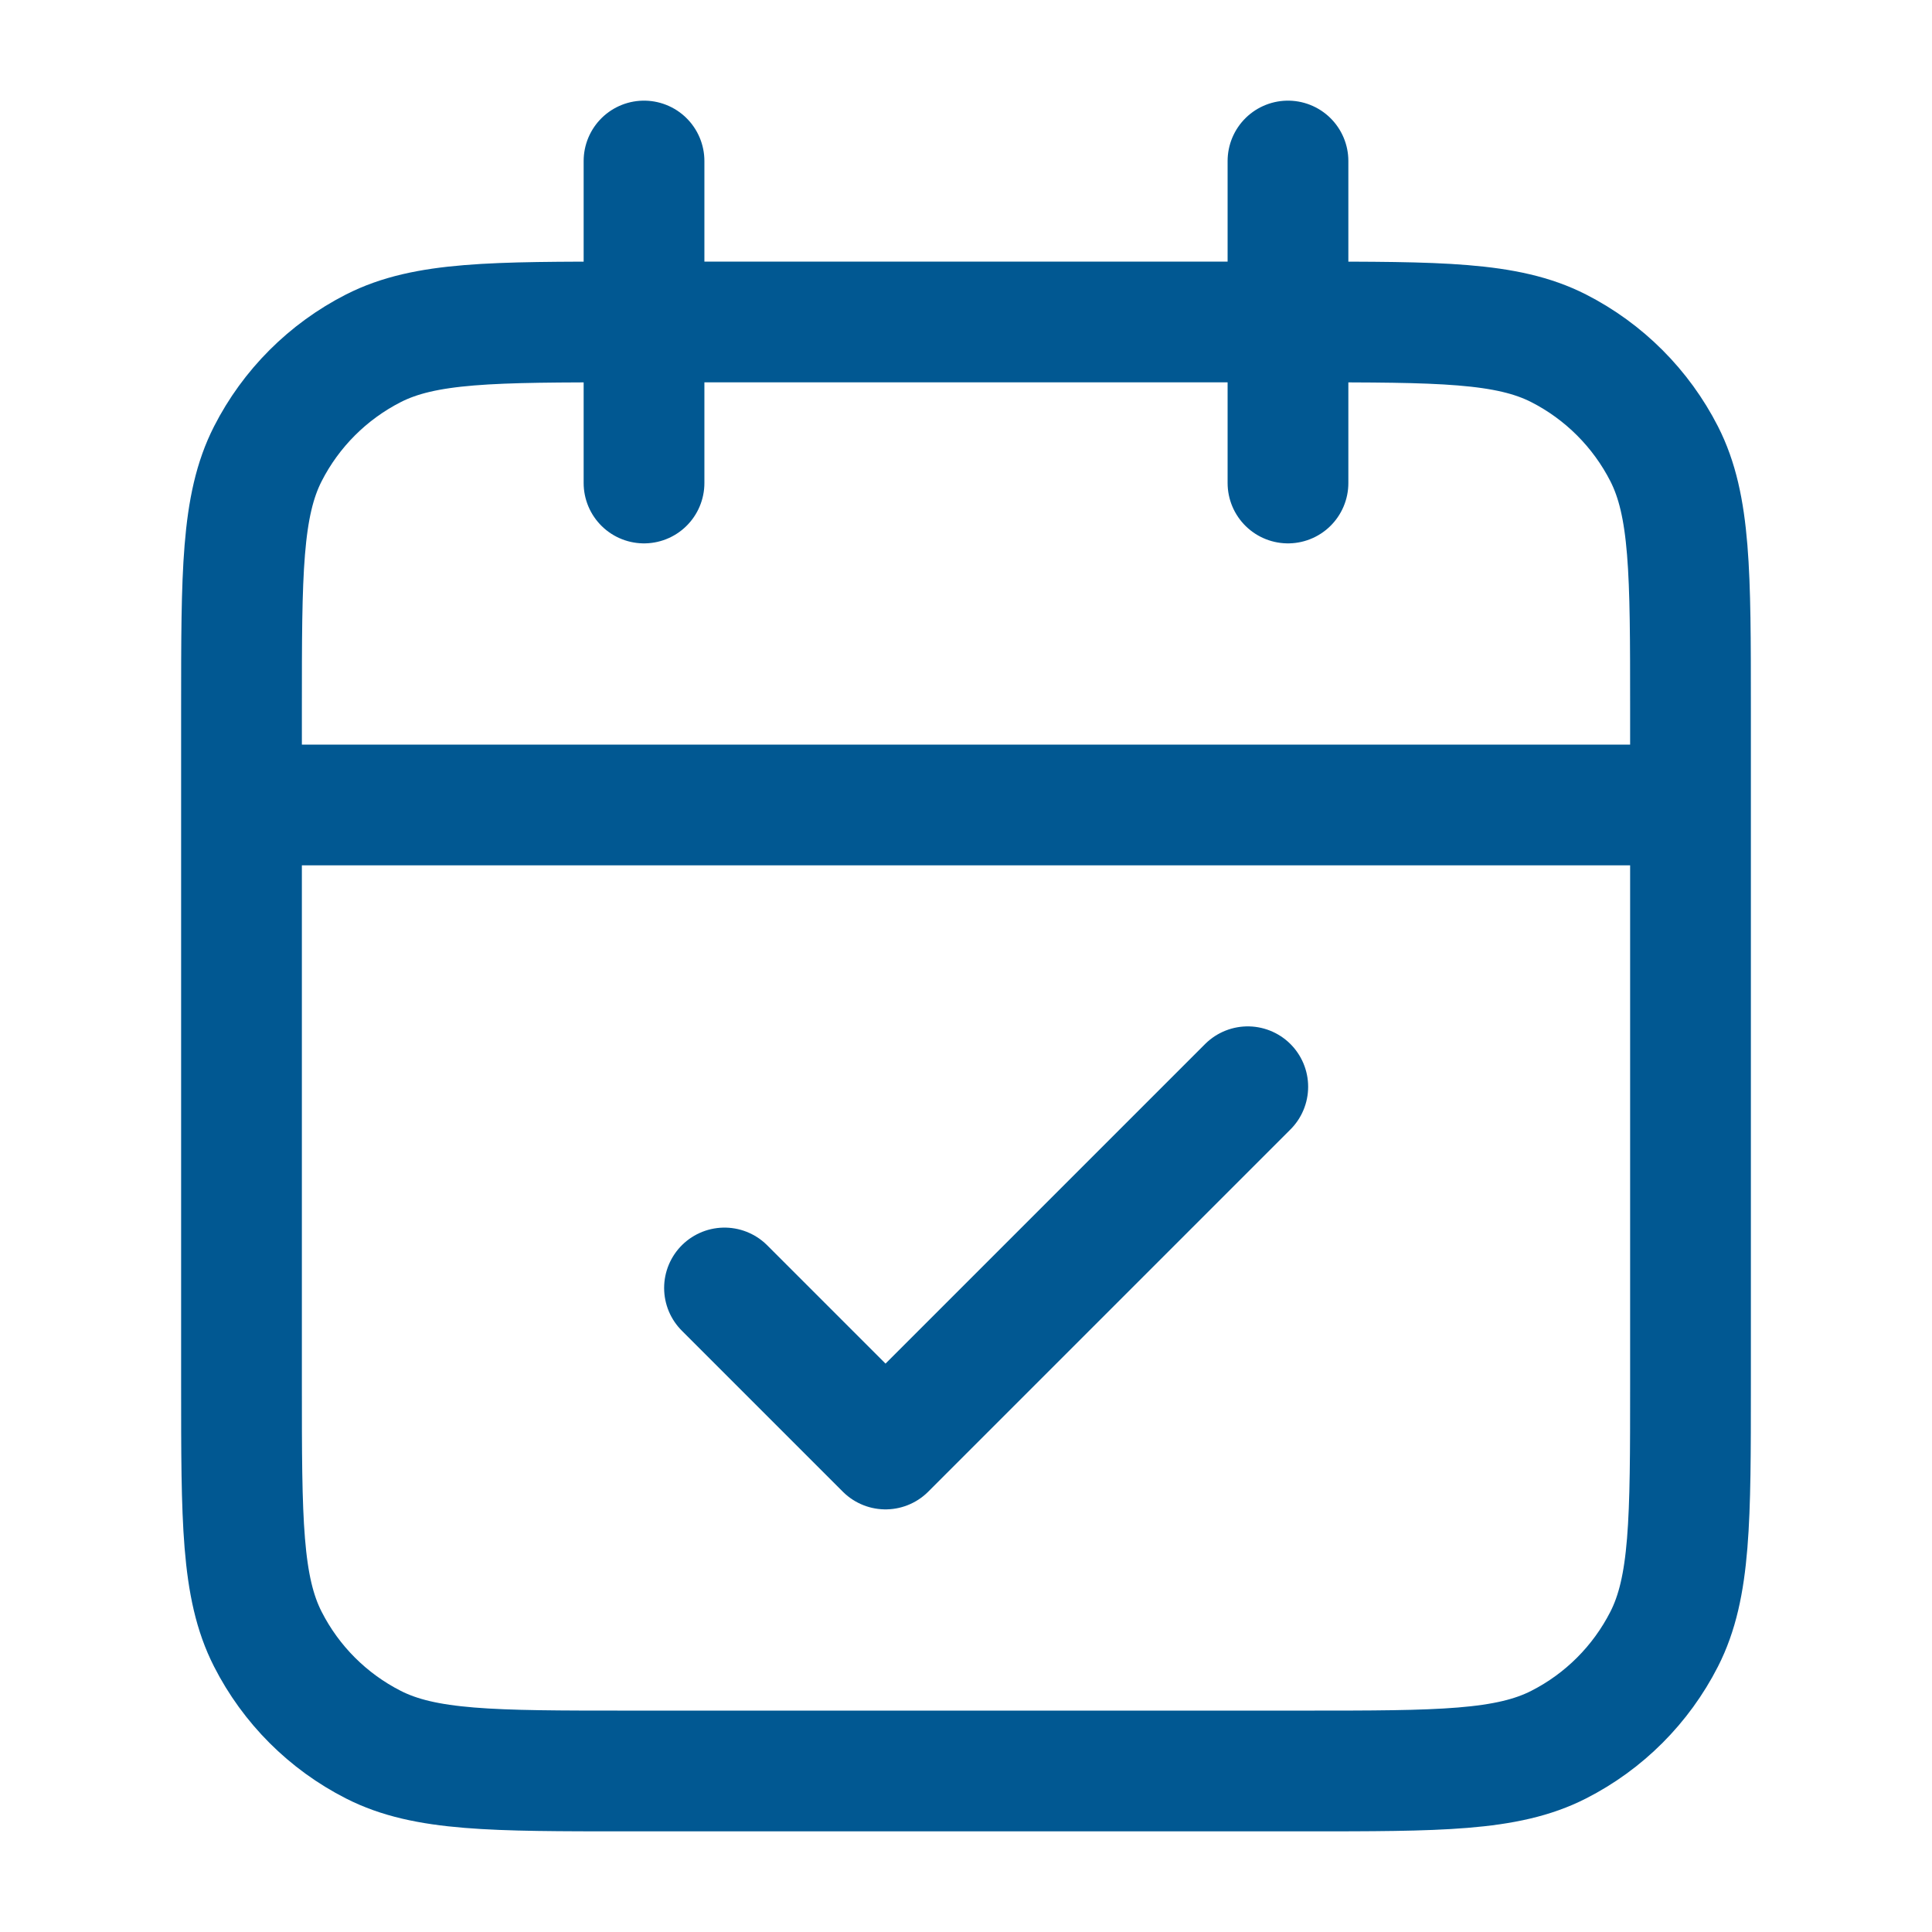
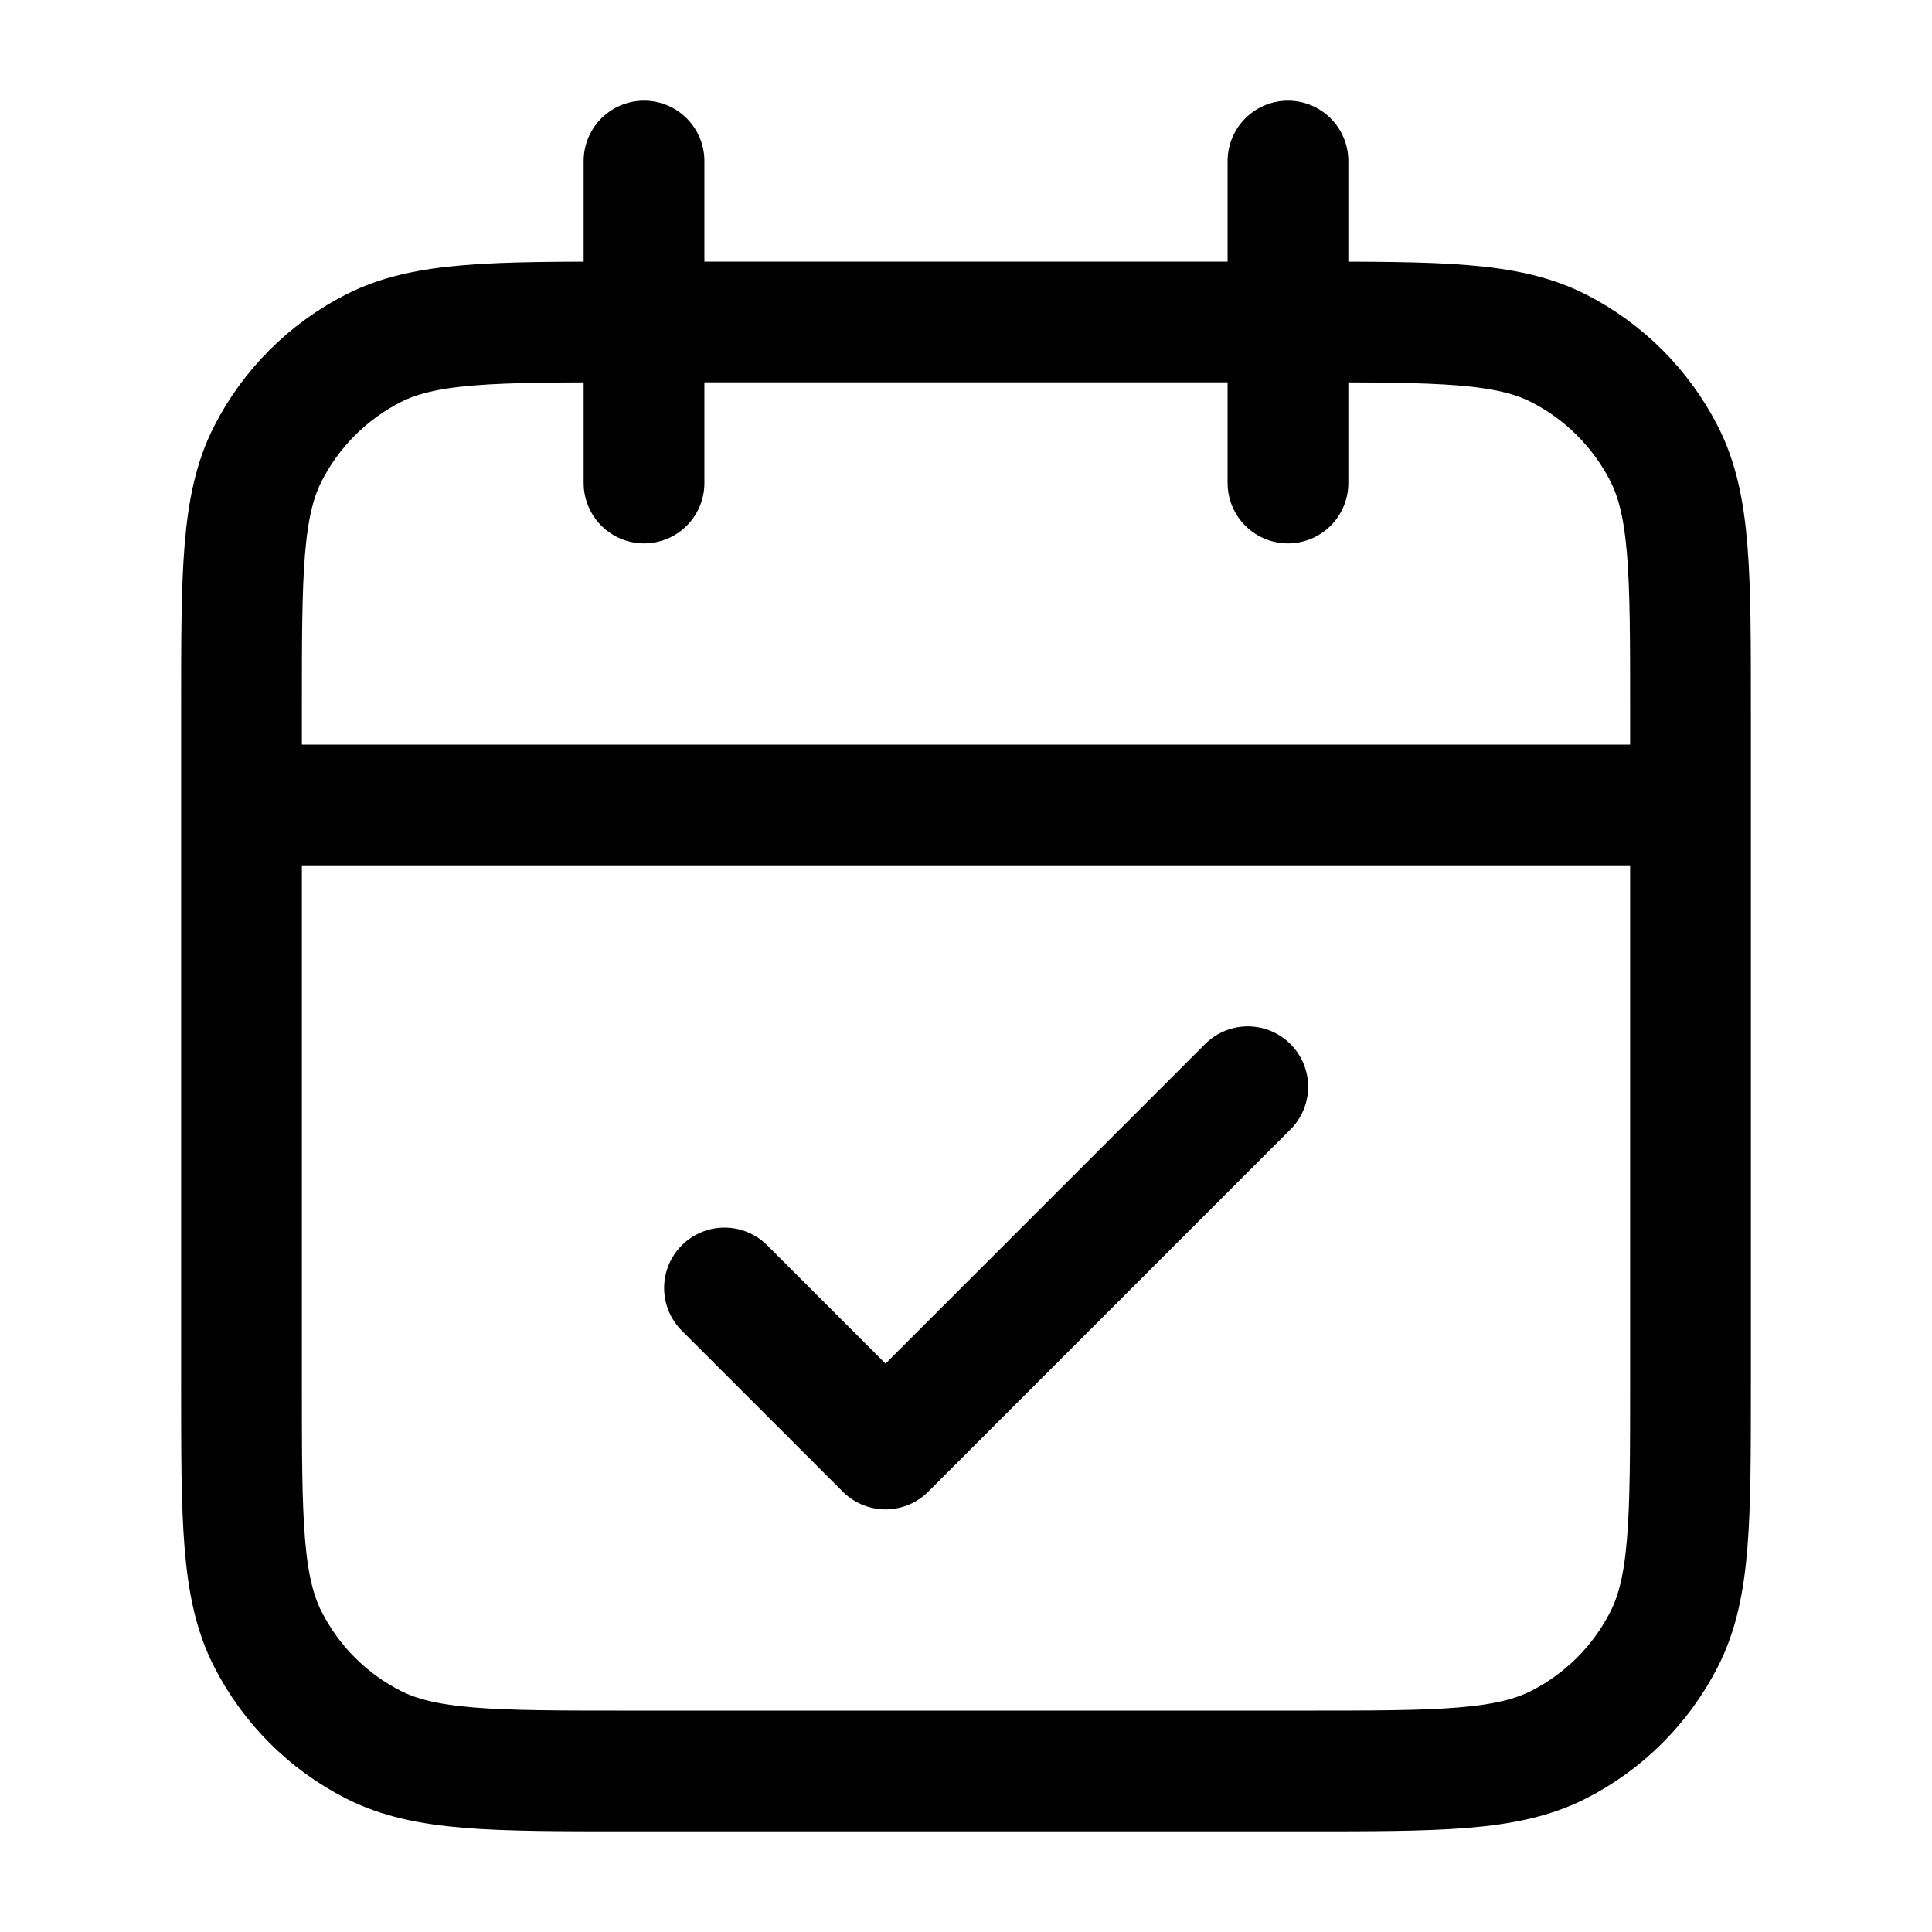
<svg xmlns="http://www.w3.org/2000/svg" width="32" height="32" viewBox="0 0 32 32" fill="none">
-   <path d="M28 13.333H4M21.333 2.667V8M10.667 2.667V8M12 21.333L14.667 24L20.667 18M10.4 29.333H21.6C23.84 29.333 24.96 29.333 25.816 28.897C26.569 28.514 27.18 27.902 27.564 27.149C28 26.294 28 25.174 28 22.933V11.733C28 9.493 28 8.373 27.564 7.517C27.18 6.765 26.569 6.153 25.816 5.769C24.96 5.333 23.84 5.333 21.6 5.333H10.4C8.16 5.333 7.04 5.333 6.184 5.769C5.431 6.153 4.819 6.765 4.436 7.517C4 8.373 4 9.493 4 11.733V22.933C4 25.174 4 26.294 4.436 27.149C4.819 27.902 5.431 28.514 6.184 28.897C7.04 29.333 8.16 29.333 10.4 29.333Z" stroke="#015892" stroke-width="2" stroke-linecap="round" stroke-linejoin="round" />
+   <path d="M28 13.333H4M21.333 2.667V8M10.667 2.667V8M12 21.333L14.667 24L20.667 18M10.4 29.333H21.6C23.84 29.333 24.96 29.333 25.816 28.897C26.569 28.514 27.18 27.902 27.564 27.149C28 26.294 28 25.174 28 22.933V11.733C28 9.493 28 8.373 27.564 7.517C27.18 6.765 26.569 6.153 25.816 5.769C24.96 5.333 23.84 5.333 21.6 5.333H10.4C8.16 5.333 7.04 5.333 6.184 5.769C5.431 6.153 4.819 6.765 4.436 7.517C4 8.373 4 9.493 4 11.733V22.933C4 25.174 4 26.294 4.436 27.149C4.819 27.902 5.431 28.514 6.184 28.897C7.04 29.333 8.16 29.333 10.4 29.333Z" stroke="black" stroke-width="2" stroke-linecap="round" stroke-linejoin="round" />
</svg>
